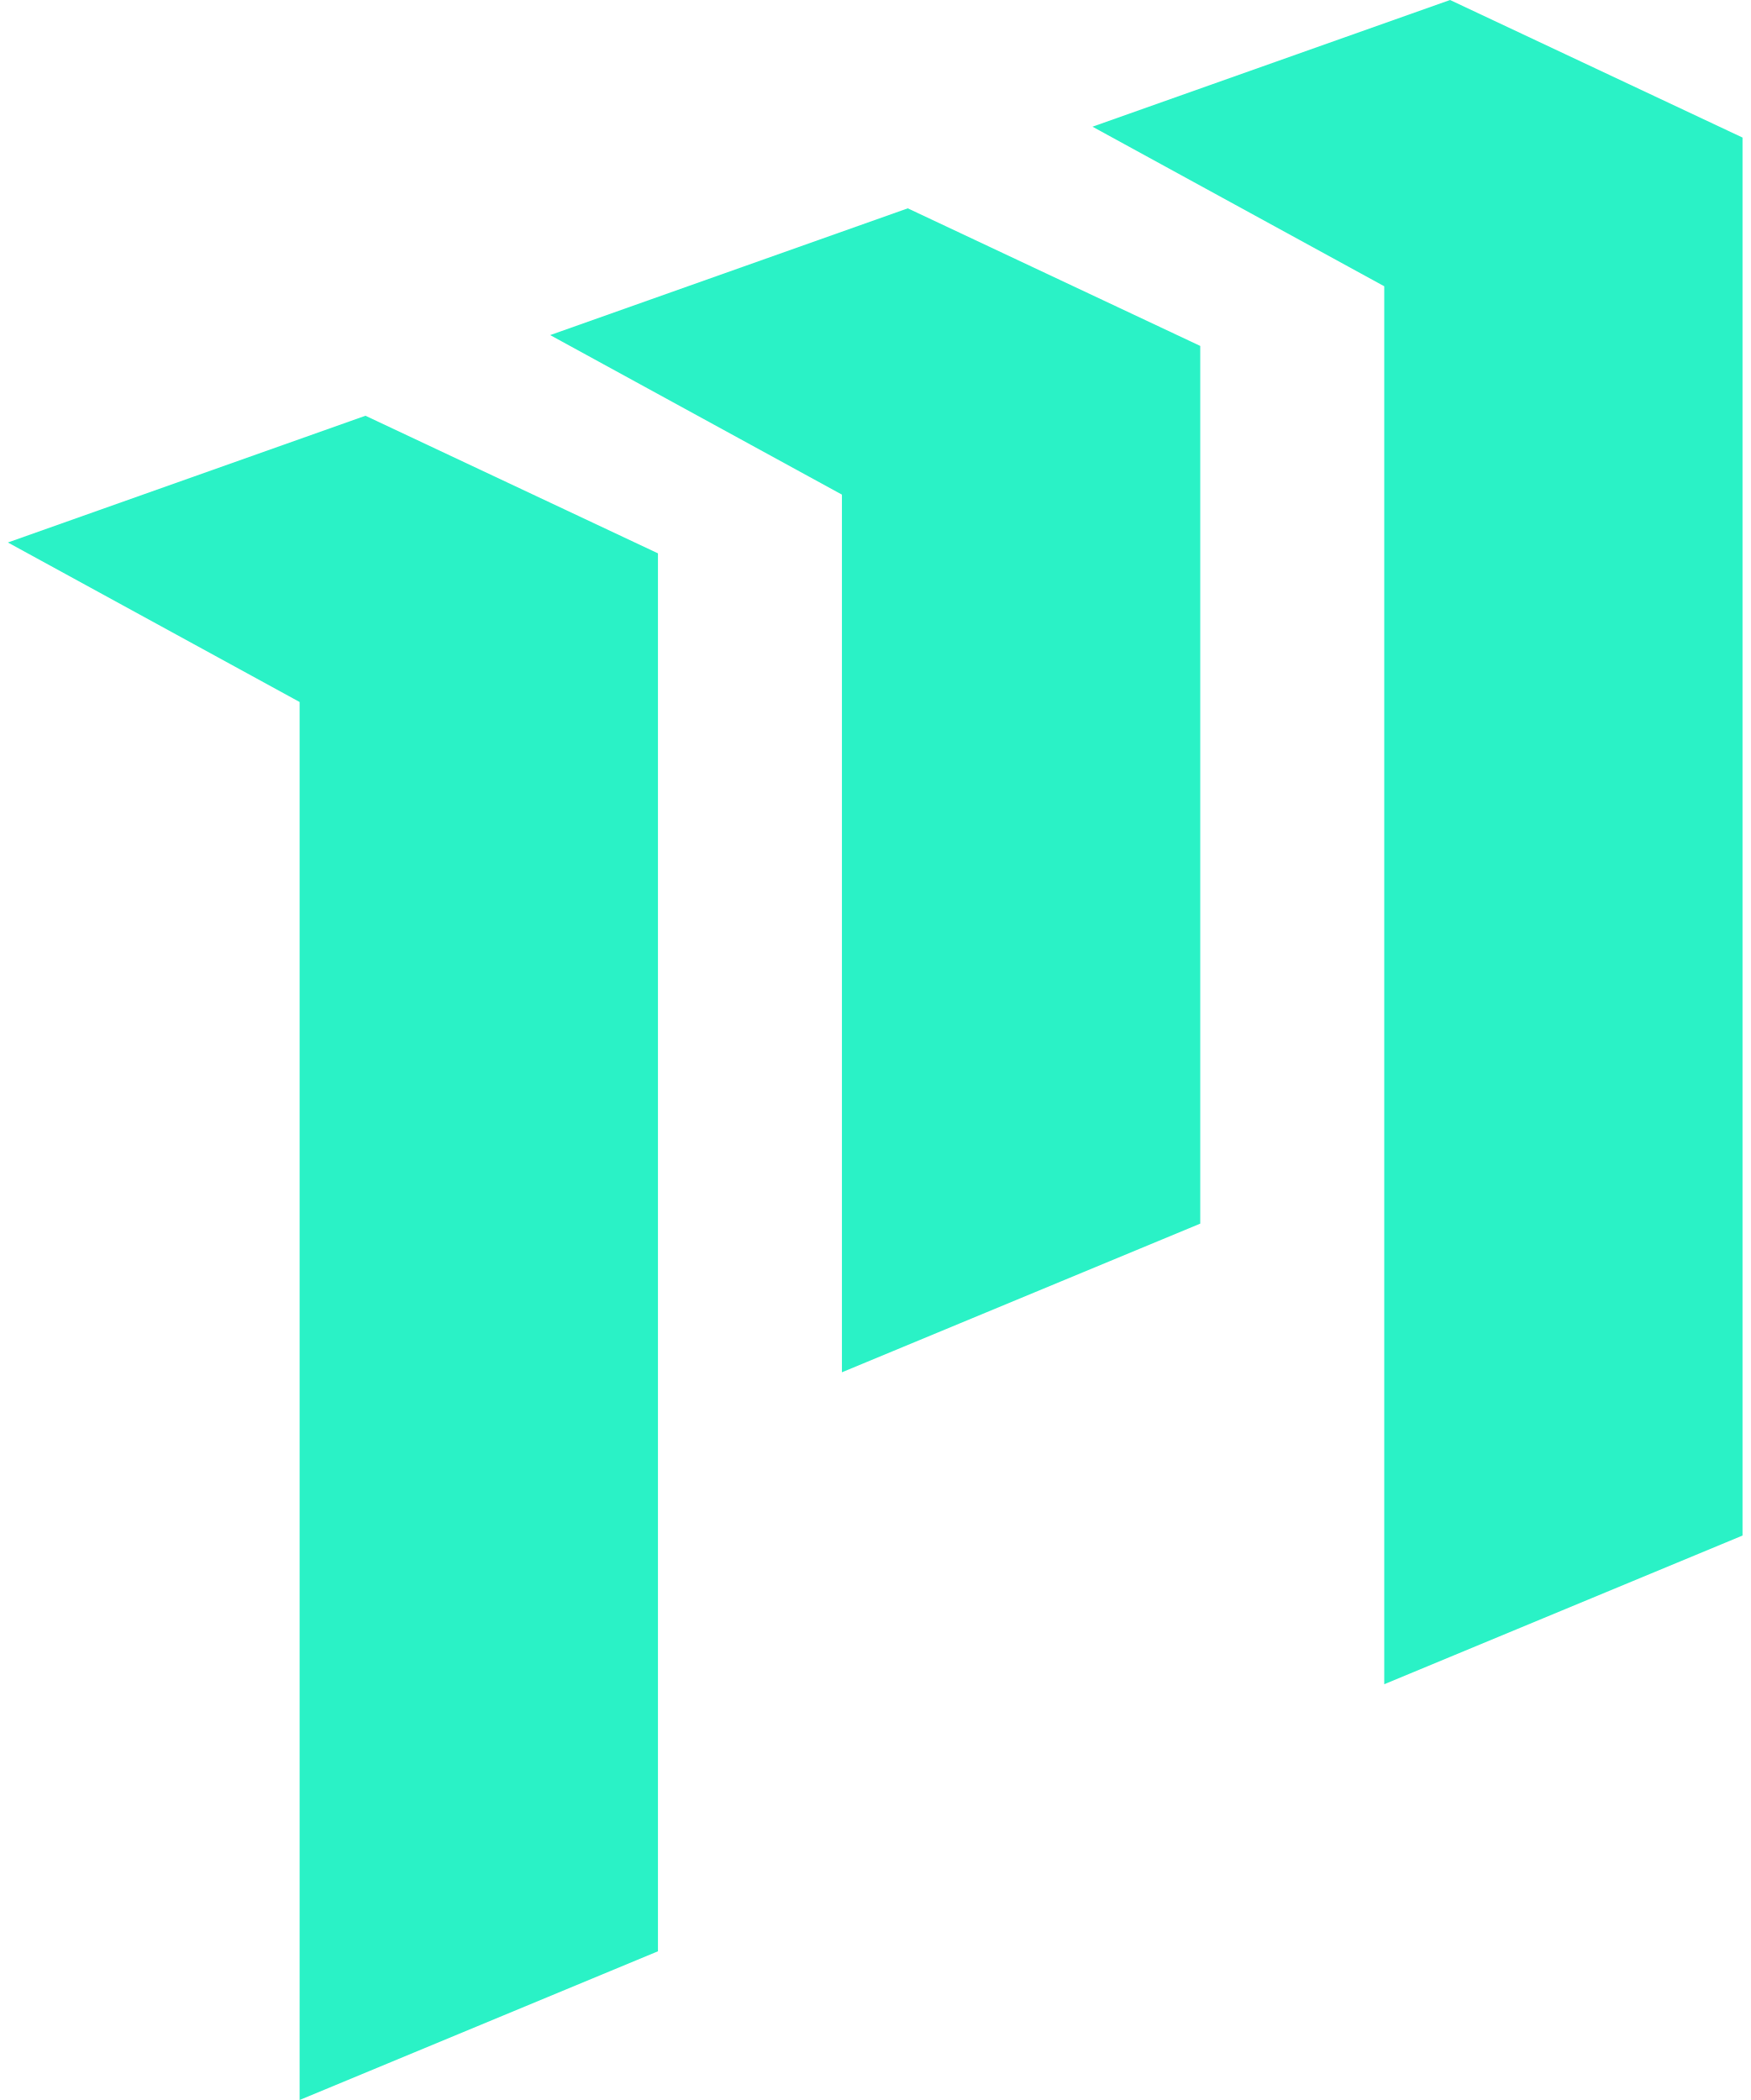
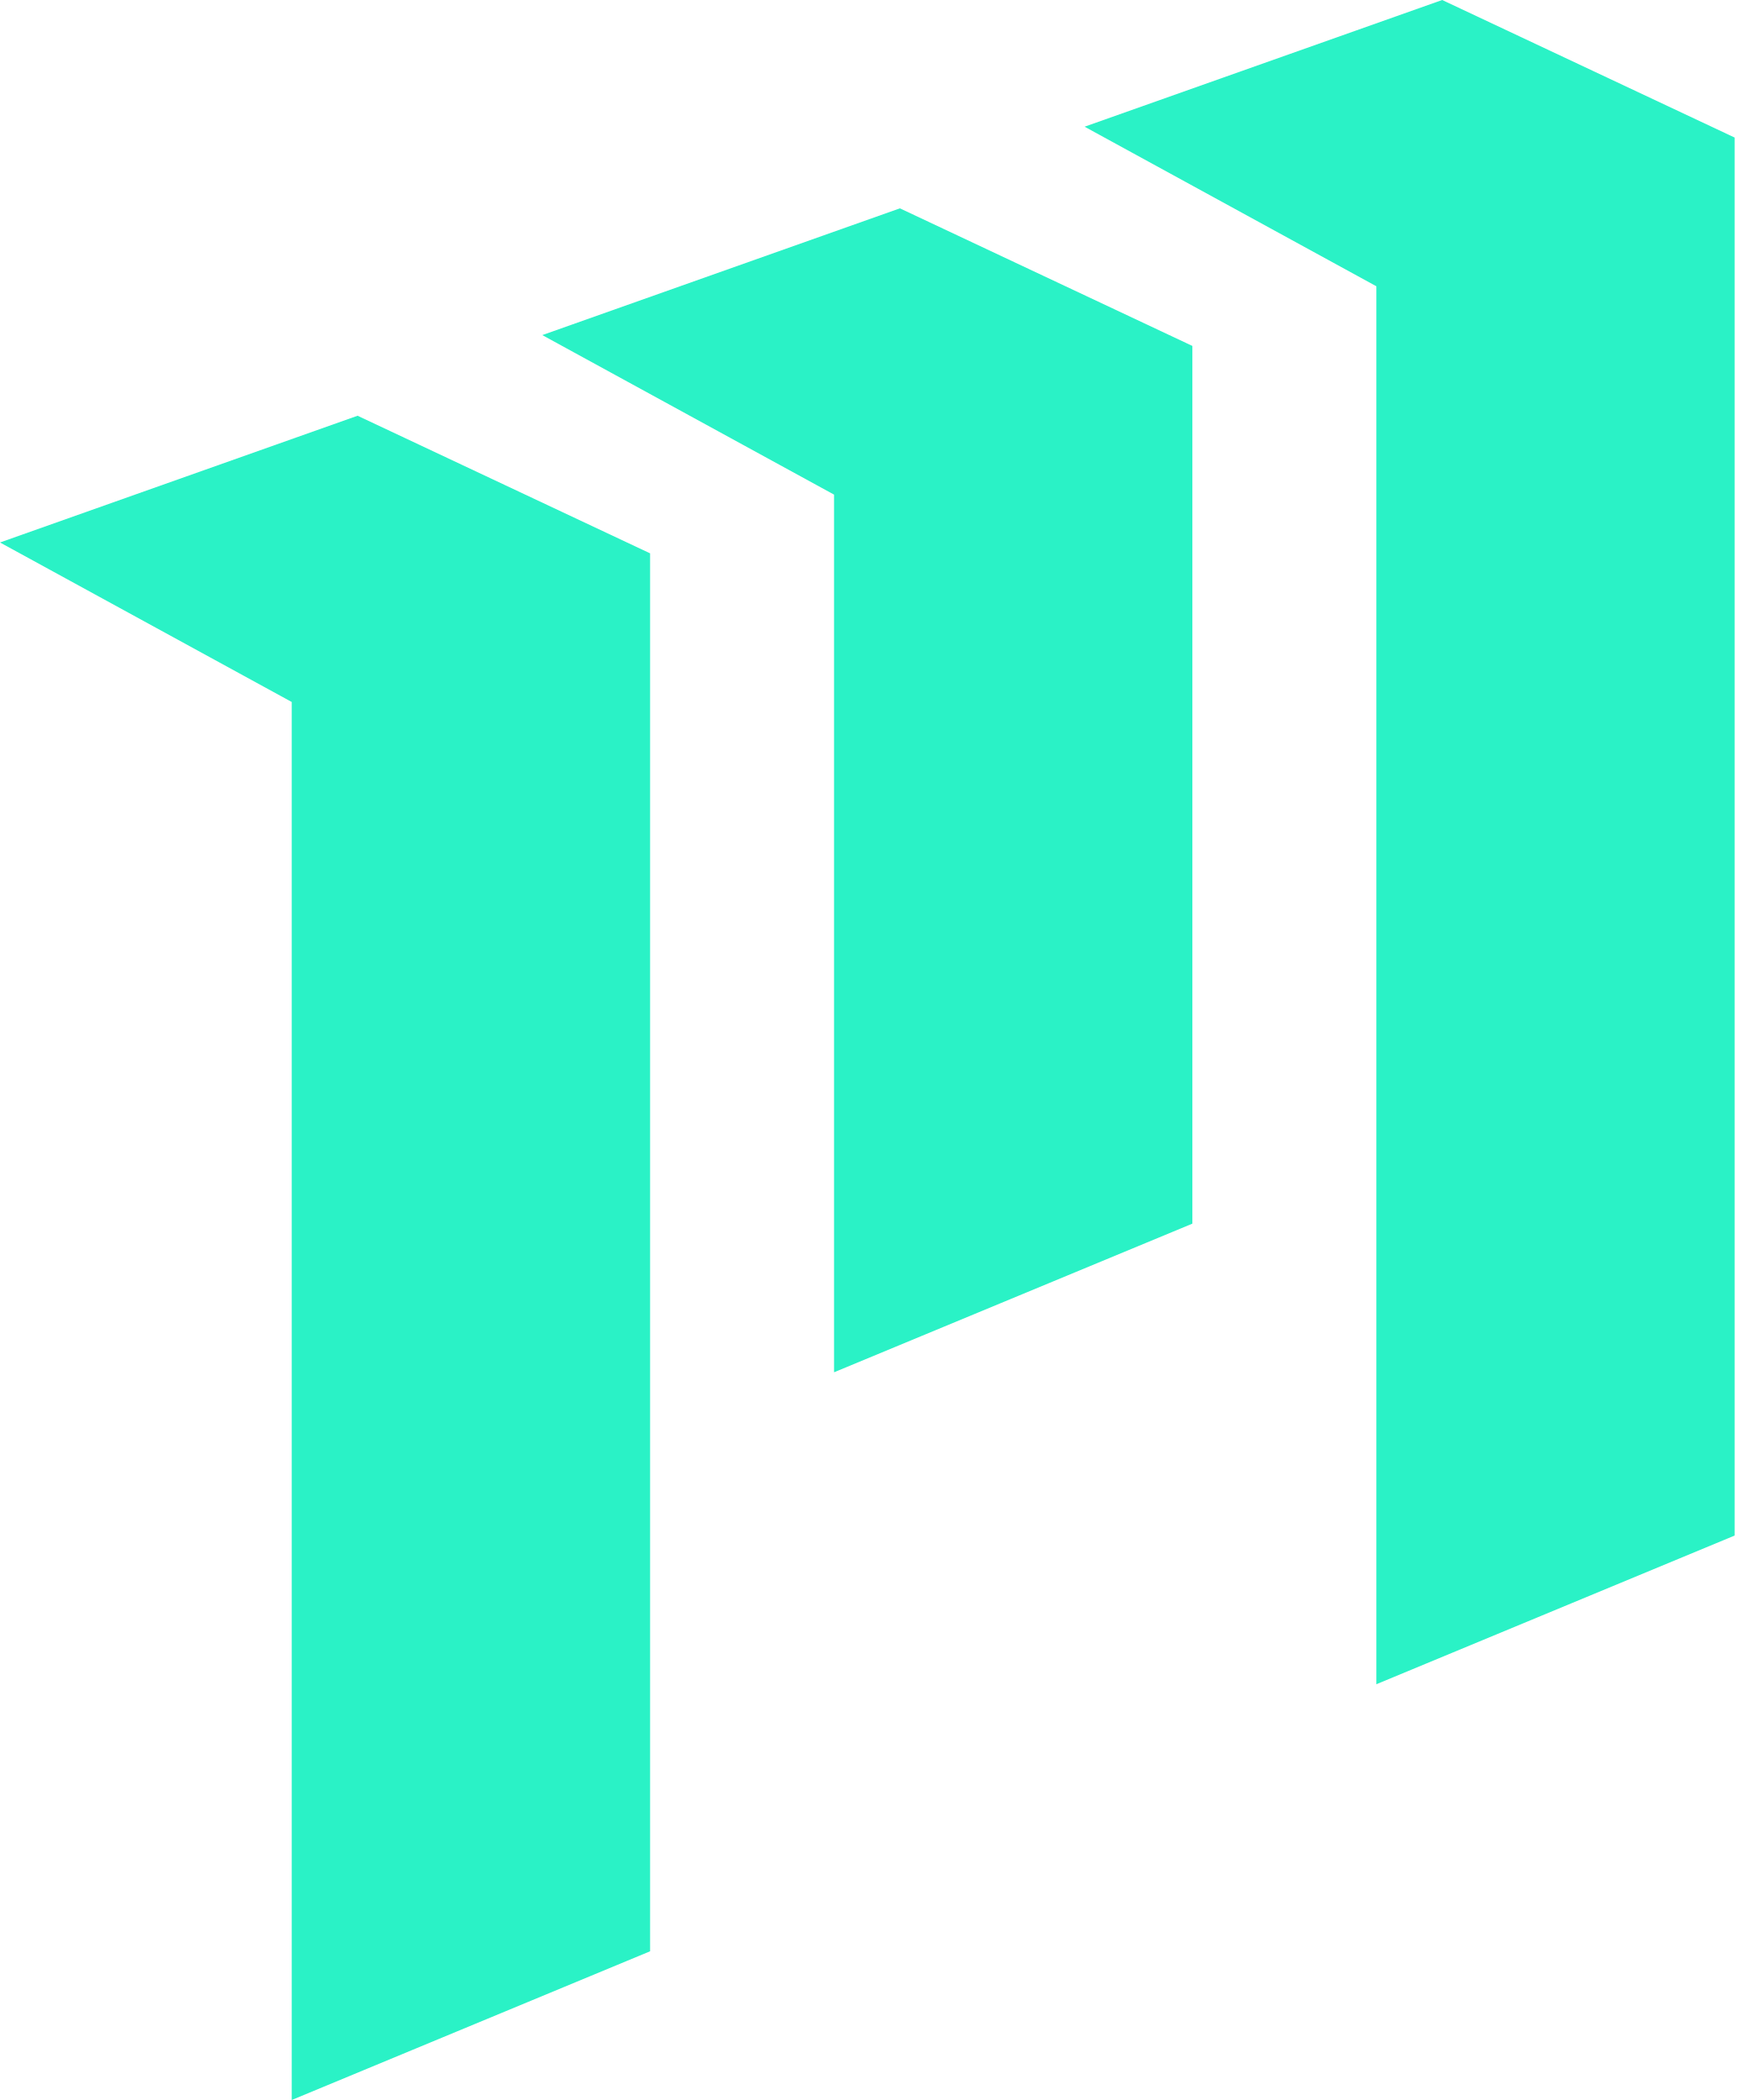
<svg xmlns="http://www.w3.org/2000/svg" version="1.1" id="Layer_1" x="0px" y="0px" width="120px" height="144px" viewBox="0 0 120 144" enable-background="new 0 0 120 144" xml:space="preserve">
  <rect x="175.085" fill="#EFEFF4" width="271.081" height="271.081" />
  <g>
    <g>
-       <path fill="#2AF2C6" d="M0.54,37.199l20,10.938V144l24.565-10.197v-95.86l-20.051-9.435L0.54,37.199z M99.408,0L74.895,8.688    L94.896,19.63v95.86l24.562-10.195V9.433L99.408,0z M37.717,22.978l20,10.939V94.1l24.565-10.194V23.721l-20.05-9.435    L37.717,22.978z" />
-     </g>
-   </g>
-   <g>
-     <g>
-       <path fill="#2AF2C6" d="M237.527,71.697l20,10.938v95.863l24.564-10.197v-95.86l-20.051-9.435L237.527,71.697z M336.396,34.498    l-24.514,8.688l20.002,10.942v95.86l24.562-10.195V43.931L336.396,34.498z M274.704,57.476l20,10.939v60.183l24.565-10.194V58.219    l-20.05-9.435L274.704,57.476z" />
+       <path fill="#2AF2C6" d="M237.527,71.697l20,10.938v95.863l24.563-10.197v-95.86l-20.051-9.435L237.527,71.697z M336.396,34.498    l-24.515,8.688l20.002,10.942v95.86l24.562-10.195V43.931L336.396,34.498z M274.704,57.476l20,10.939v60.183l24.565-10.193V58.219    l-20.051-9.435L274.704,57.476z" />
    </g>
  </g>
  <rect x="503.651" fill="#EFEFF4" width="271.081" height="271.081" />
  <g>
    <g>
-       <path fill="#F26E2B" d="M566.094,71.697l20,10.938v95.863l24.564-10.197v-95.86l-20.051-9.435L566.094,71.697z M664.962,34.498    l-24.514,8.688l20.002,10.942v95.86l24.562-10.195V43.931L664.962,34.498z M603.271,57.476l20,10.939v60.183l24.565-10.194V58.219    l-20.05-9.435L603.271,57.476z" />
+       <path fill="#F26E2B" d="M566.094,71.697l20,10.938v95.863l24.564-10.197v-95.86l-20.051-9.435L566.094,71.697z M664.962,34.498    l-24.514,8.688l20.002,10.942v95.86l24.562-10.195V43.931L664.962,34.498z M603.271,57.476l20,10.939v60.183l24.564-10.193V58.219    l-20.05-9.435L603.271,57.476z" />
    </g>
  </g>
  <rect x="503.651" y="304.484" fill="#EFEFF4" width="271.081" height="271.081" />
  <g>
    <g>
-       <path fill="#FF7733" d="M566.094,376.182l20,10.938v95.863l24.564-10.197v-95.859l-20.051-9.436L566.094,376.182z     M664.962,338.982l-24.514,8.688l20.002,10.942v95.86l24.562-10.195v-95.861L664.962,338.982z M603.271,361.961l20,10.938v60.183    l24.565-10.194v-60.185l-20.05-9.435L603.271,361.961z" />
+       <path fill="#FF7733" d="M566.094,376.182l20,10.938v95.863l24.564-10.197v-95.859l-20.051-9.436L566.094,376.182z     M664.962,338.982l-24.514,8.688l20.002,10.942v95.859l24.562-10.194v-95.861L664.962,338.982z M603.271,361.961l20,10.938v60.183    l24.564-10.194v-60.185l-20.05-9.436L603.271,361.961z" />
+     </g>
+   </g>
+   <g>
+     <g>
+       <path fill="#2AF2C6" d="M0,37.199l20,10.938V144l24.565-10.197v-95.86l-20.051-9.435L0,37.199z M98.868,0L74.354,8.688    L94.356,19.63v95.86l24.562-10.195V9.433L98.868,0z M37.177,22.978l20,10.939V94.1l24.565-10.193V23.721l-20.05-9.435    L37.177,22.978z" />
    </g>
  </g>
</svg>
